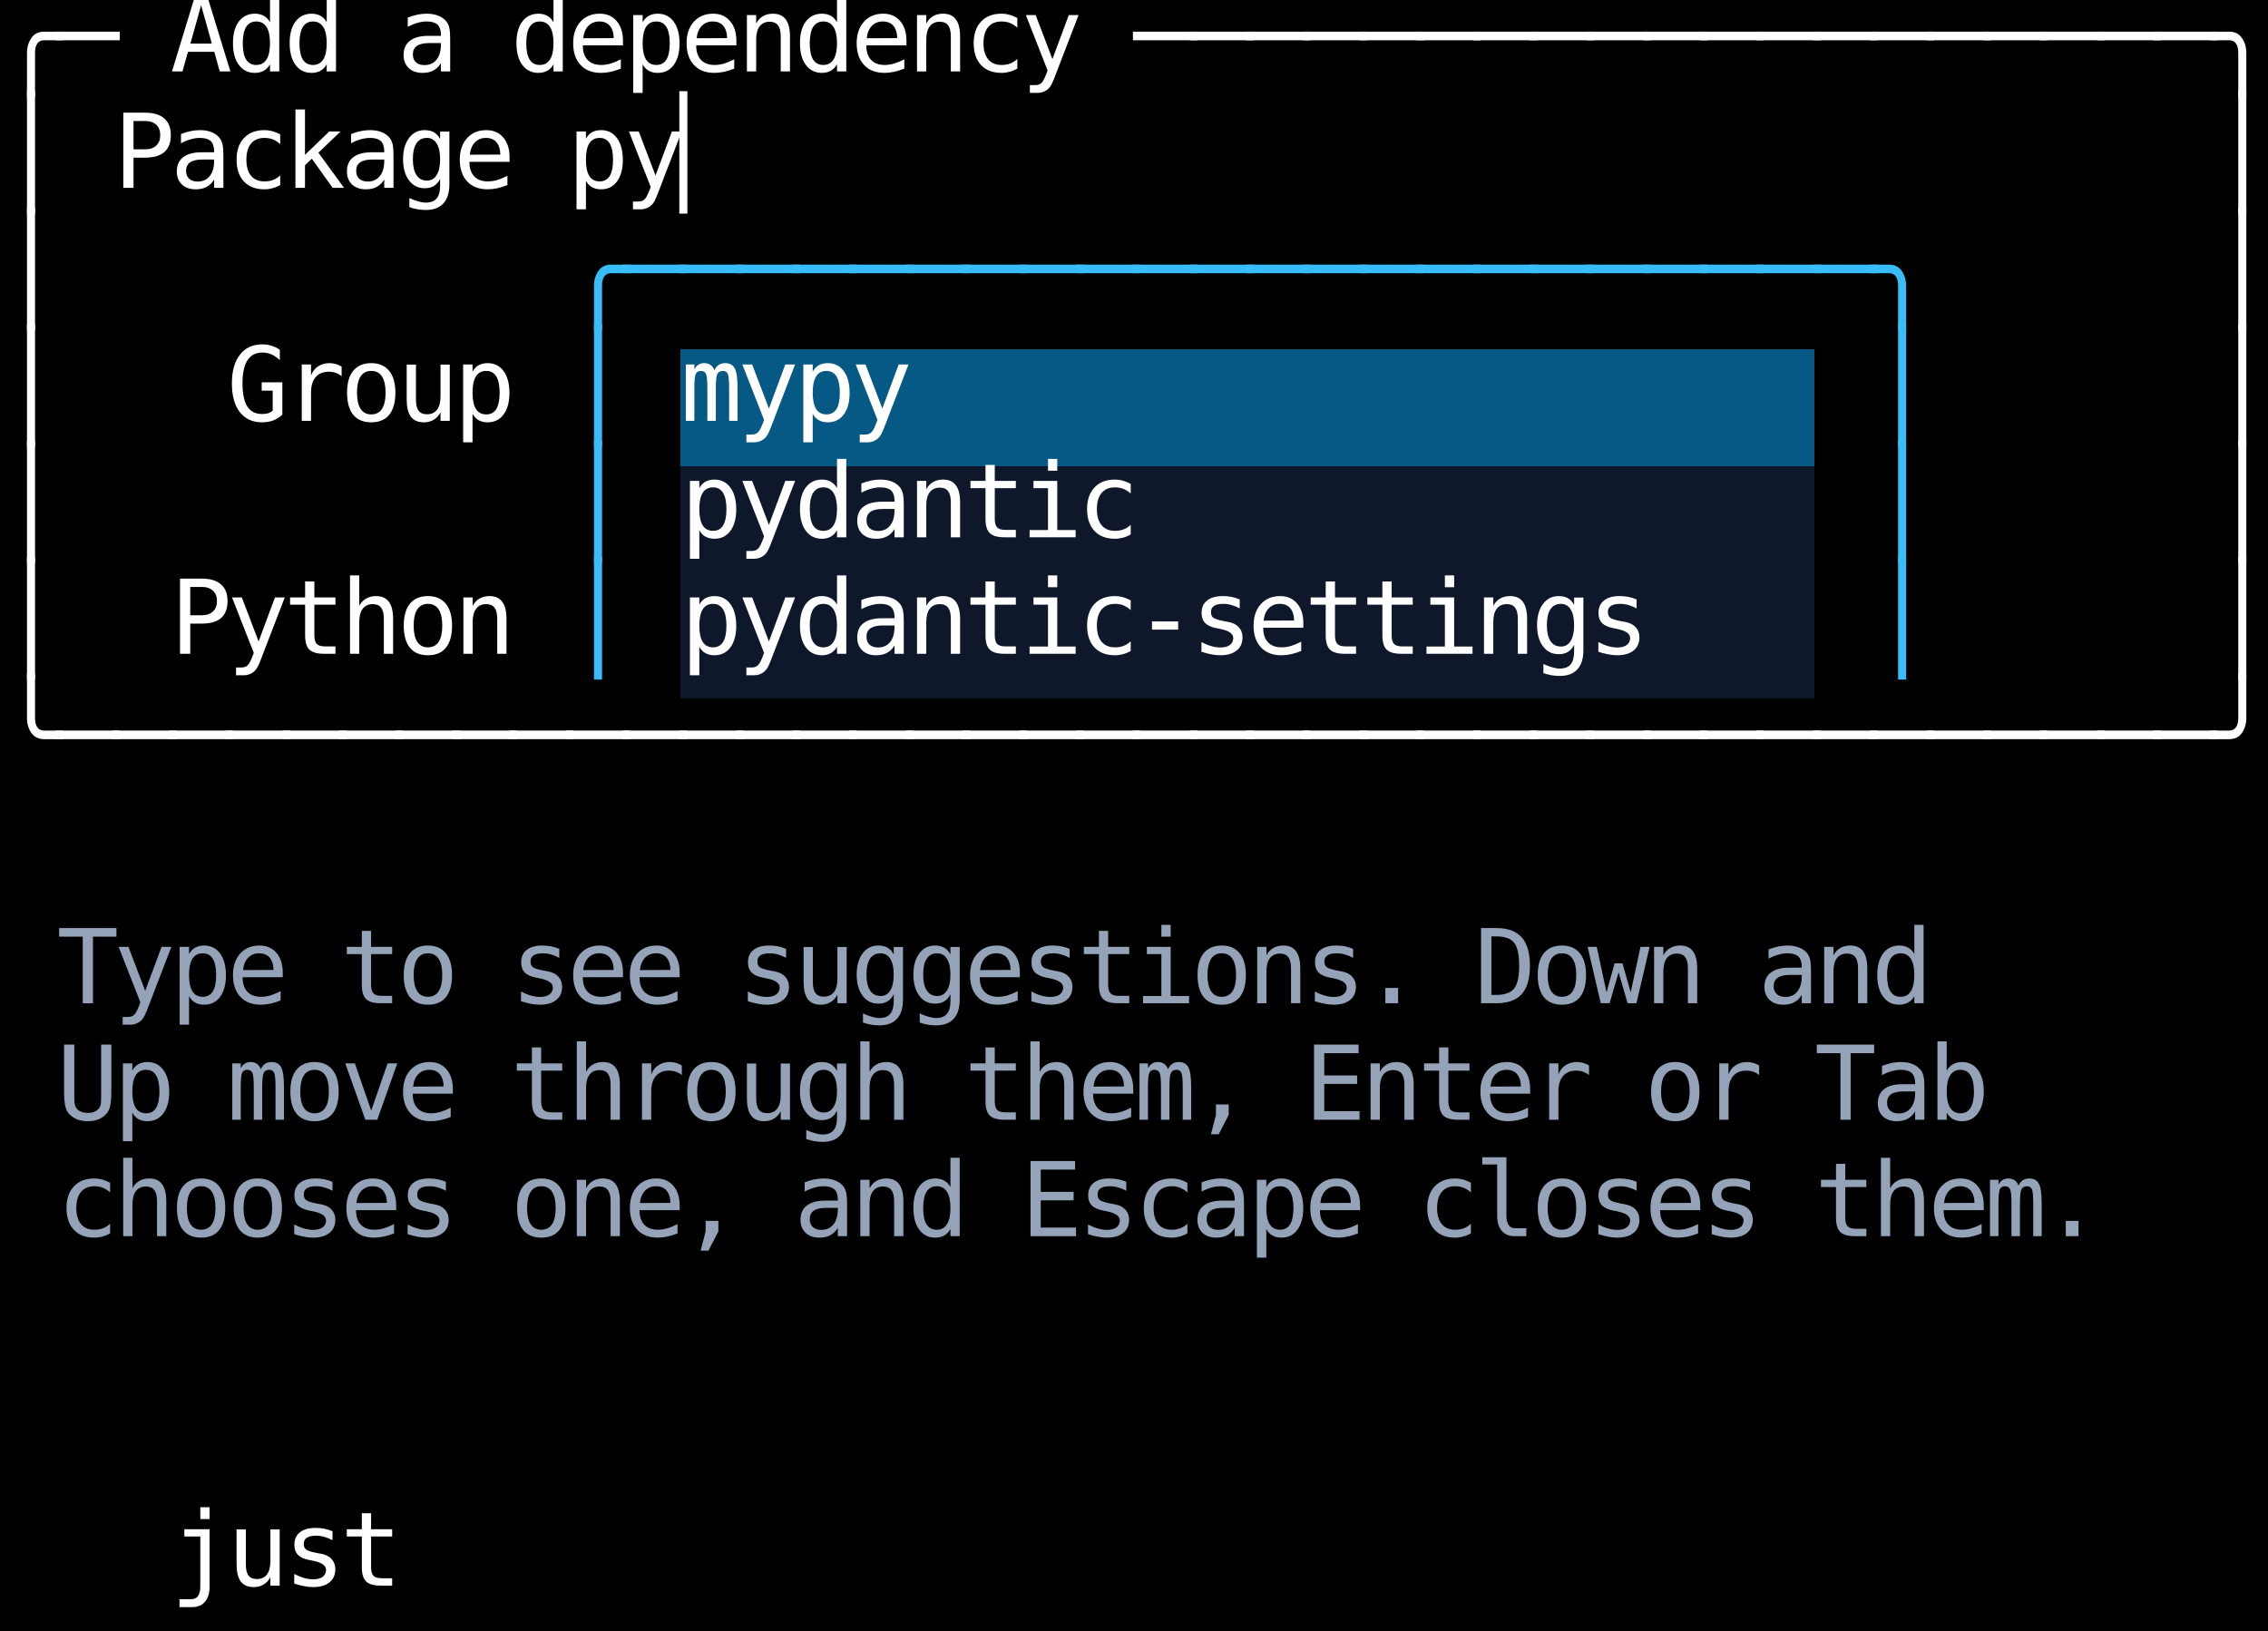
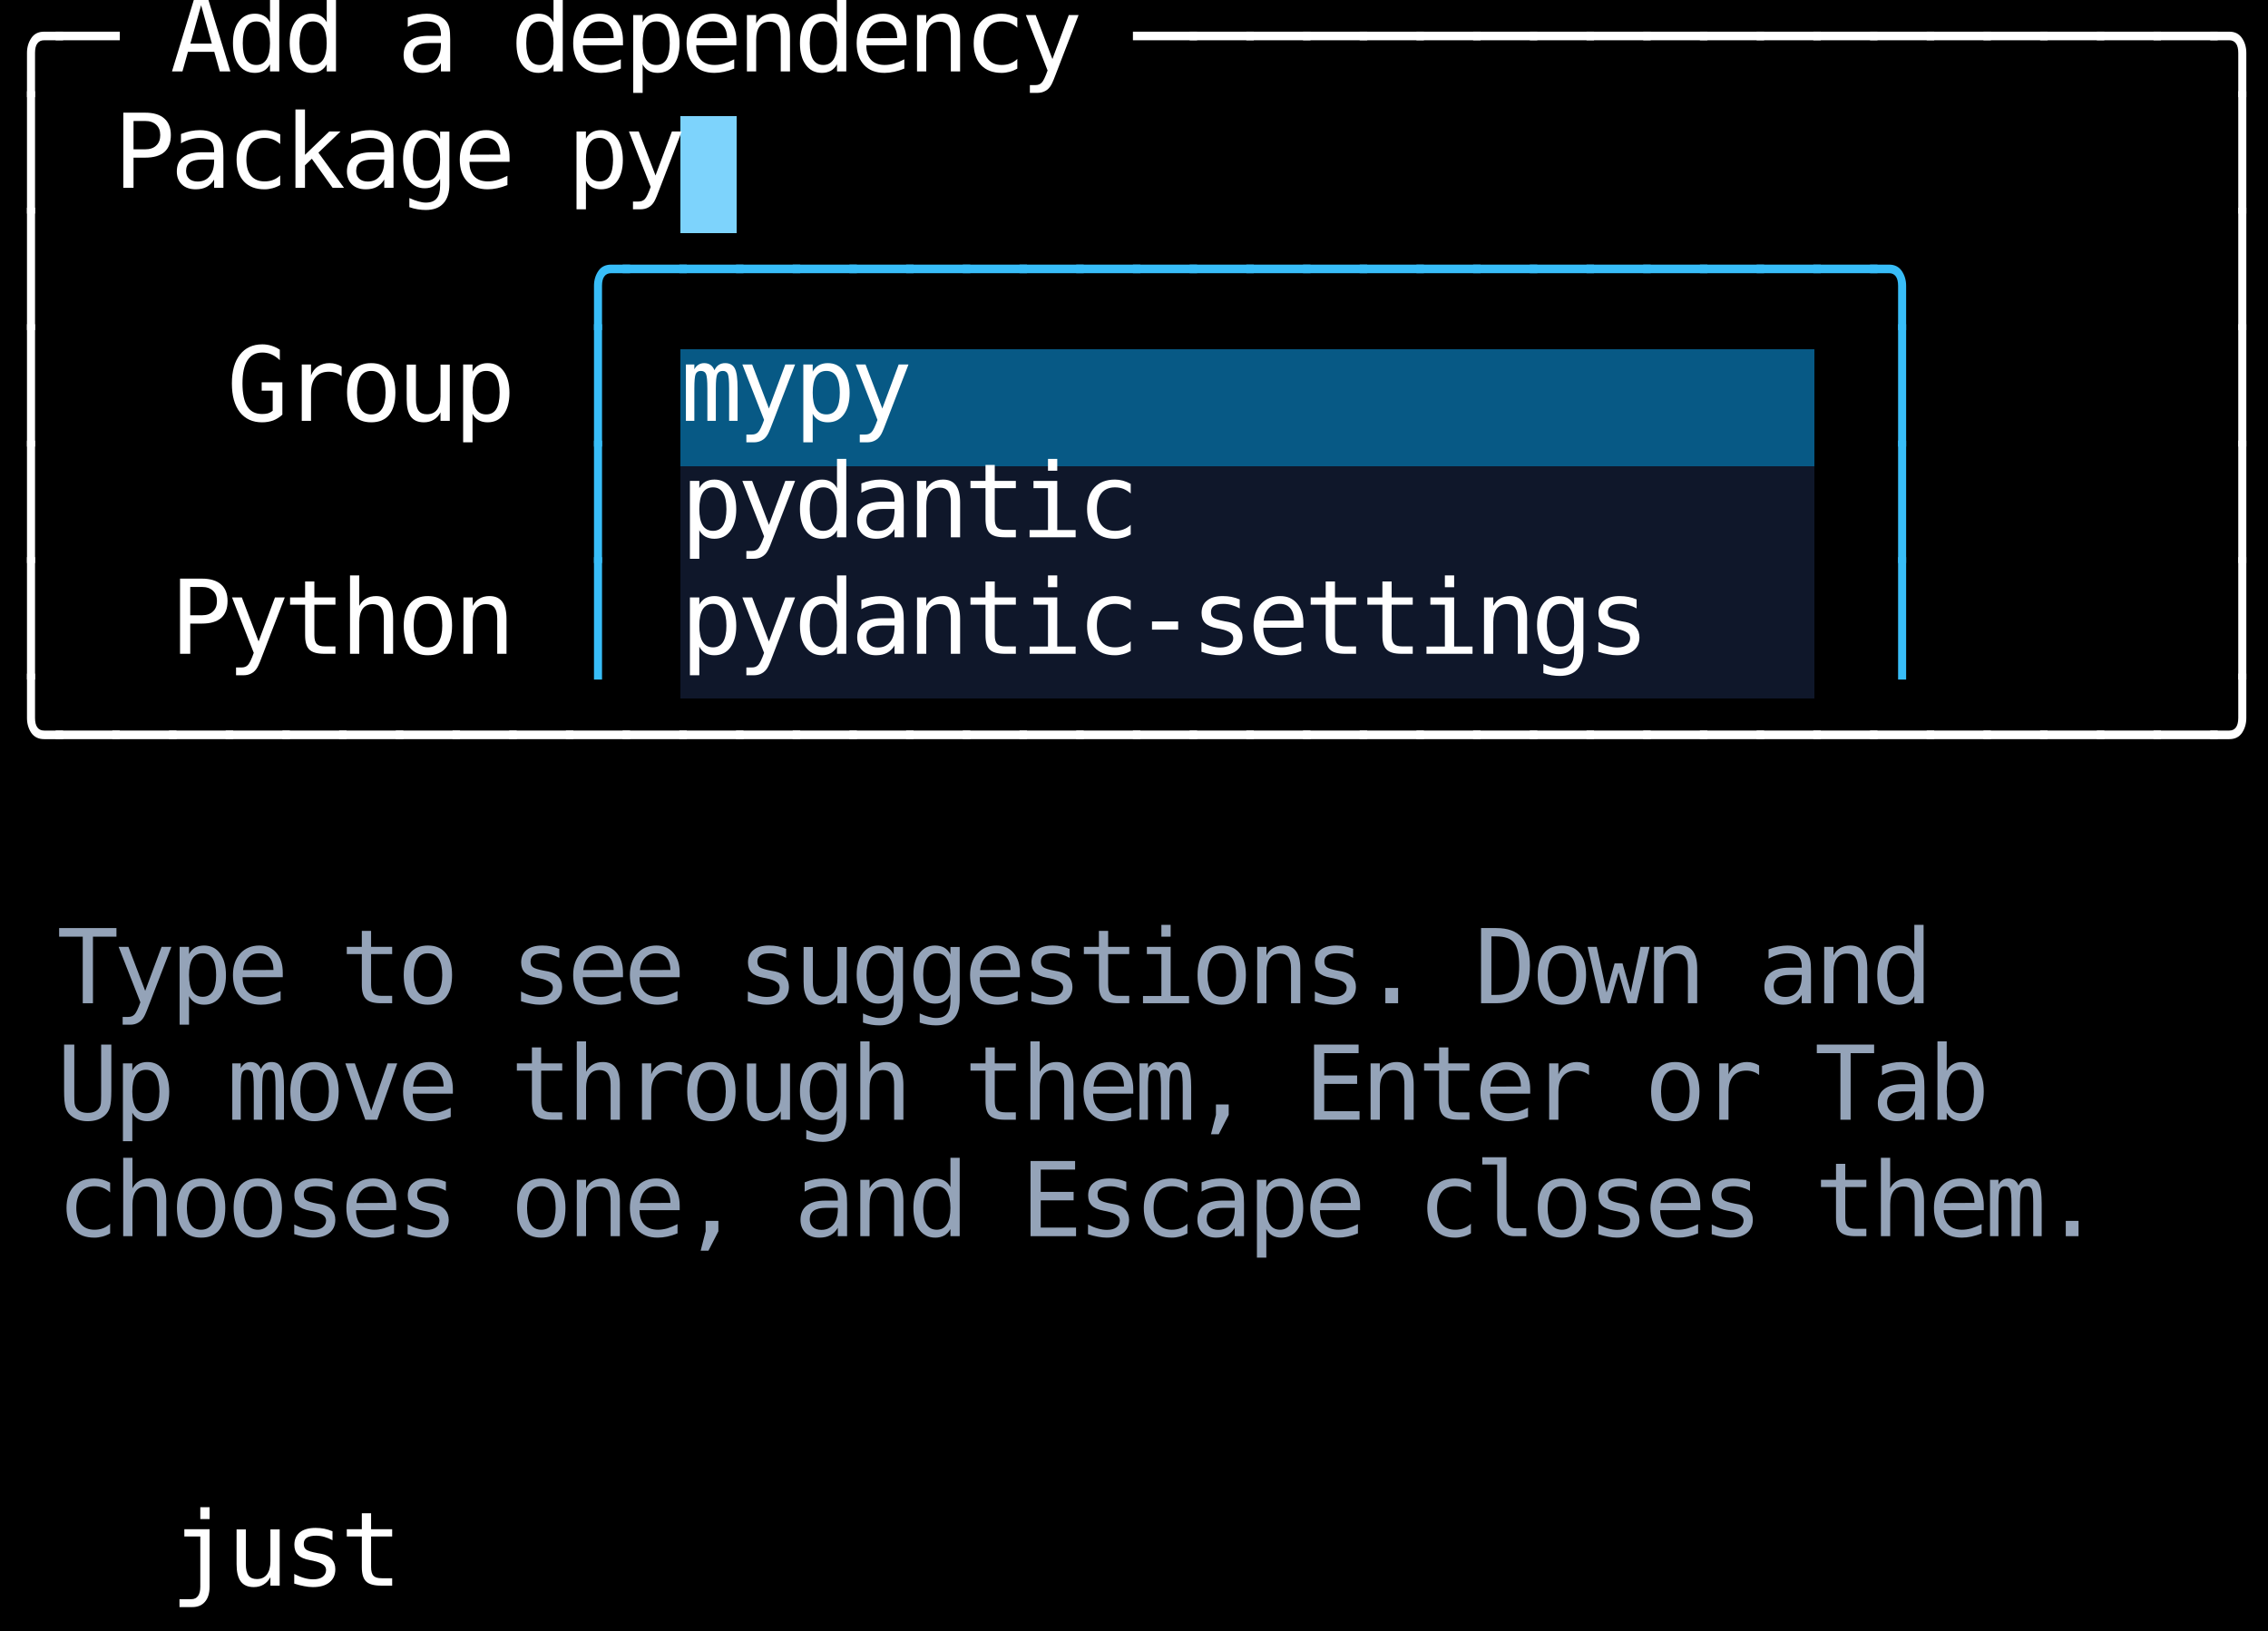
<svg xmlns="http://www.w3.org/2000/svg" width="22.00em" height="15.82em">
  <style>svg {
  dominant-baseline: hanging;
  font-size: 1rem;
}
</style>
  <g shape-rendering="crispEdges">
    <rect x="0.00em" y="0.00em" width="22.00em" height="15.82em" fill="#000000" />
    <rect x="0.00em" y="0.00em" width="22.00em" height="1.13em" fill="#000000" />
-     <rect x="0.00em" y="1.13em" width="22.00em" height="1.13em" fill="#000000" />
+     <rect x="0.00em" y="1.13em" width="6.60em" height="1.13em" fill="#000000" />
+     <rect x="6.60em" y="1.13em" width="0.55em" height="1.13em" fill="#7dd3fc" />
+     <rect x="7.15em" y="1.13em" width="14.85em" height="1.13em" fill="#000000" />
    <rect x="0.00em" y="2.26em" width="22.00em" height="1.13em" fill="#000000" />
    <rect x="0.00em" y="3.39em" width="6.60em" height="1.13em" fill="#000000" />
    <rect x="6.60em" y="3.39em" width="11.00em" height="1.13em" fill="#075985" />
    <rect x="17.60em" y="3.39em" width="4.40em" height="1.13em" fill="#000000" />
    <rect x="0.00em" y="4.52em" width="6.60em" height="1.13em" fill="#000000" />
    <rect x="6.60em" y="4.52em" width="11.00em" height="1.13em" fill="#0f172a" />
    <rect x="17.60em" y="4.52em" width="4.40em" height="1.13em" fill="#000000" />
    <rect x="0.00em" y="5.65em" width="6.60em" height="1.13em" fill="#000000" />
    <rect x="6.60em" y="5.65em" width="11.00em" height="1.13em" fill="#0f172a" />
    <rect x="17.60em" y="5.65em" width="4.40em" height="1.13em" fill="#000000" />
    <rect x="0.00em" y="6.78em" width="22.00em" height="1.13em" fill="#000000" />
    <rect x="0.00em" y="7.91em" width="22.00em" height="1.13em" fill="#000000" />
    <rect x="0.00em" y="9.04em" width="22.00em" height="1.13em" fill="#000000" />
    <rect x="0.00em" y="10.17em" width="22.00em" height="1.13em" fill="#000000" />
    <rect x="0.00em" y="11.30em" width="22.00em" height="1.13em" fill="#000000" />
    <rect x="0.00em" y="12.43em" width="22.00em" height="1.13em" fill="#000000" />
    <rect x="0.00em" y="13.56em" width="22.00em" height="1.13em" fill="#000000" />
    <rect x="0.00em" y="14.69em" width="22.00em" height="1.13em" fill="#000000" />
  </g>
  <text fill="#ffffff" font-family="monospace">
    <tspan y="0.00em">
      <tspan x="0.00em">╭</tspan>
      <tspan x="0.55em">─</tspan>
      <tspan x="1.65em">A</tspan>
      <tspan x="2.20em">d</tspan>
      <tspan x="2.75em">d</tspan>
      <tspan x="3.85em">a</tspan>
      <tspan x="4.95em">d</tspan>
      <tspan x="5.50em">e</tspan>
      <tspan x="6.05em">p</tspan>
      <tspan x="6.60em">e</tspan>
      <tspan x="7.15em">n</tspan>
      <tspan x="7.70em">d</tspan>
      <tspan x="8.25em">e</tspan>
      <tspan x="8.80em">n</tspan>
      <tspan x="9.35em">c</tspan>
      <tspan x="9.90em">y</tspan>
      <tspan x="11.00em">─</tspan>
      <tspan x="11.55em">─</tspan>
      <tspan x="12.10em">─</tspan>
      <tspan x="12.65em">─</tspan>
      <tspan x="13.20em">─</tspan>
      <tspan x="13.75em">─</tspan>
      <tspan x="14.30em">─</tspan>
      <tspan x="14.85em">─</tspan>
      <tspan x="15.40em">─</tspan>
      <tspan x="15.95em">─</tspan>
      <tspan x="16.50em">─</tspan>
      <tspan x="17.05em">─</tspan>
      <tspan x="17.60em">─</tspan>
      <tspan x="18.15em">─</tspan>
      <tspan x="18.70em">─</tspan>
      <tspan x="19.25em">─</tspan>
      <tspan x="19.80em">─</tspan>
      <tspan x="20.35em">─</tspan>
      <tspan x="20.90em">─</tspan>
      <tspan x="21.45em">╮</tspan>
    </tspan>
    <tspan y="1.13em">
      <tspan x="0.00em">│</tspan>
      <tspan x="1.10em">P</tspan>
      <tspan x="1.65em">a</tspan>
      <tspan x="2.20em">c</tspan>
      <tspan x="2.75em">k</tspan>
      <tspan x="3.30em">a</tspan>
      <tspan x="3.85em">g</tspan>
      <tspan x="4.40em">e</tspan>
      <tspan x="5.50em">p</tspan>
      <tspan x="6.05em">y</tspan>
-       <tspan x="6.60em">▏</tspan>
      <tspan x="21.45em">│</tspan>
    </tspan>
    <tspan y="2.26em">
      <tspan x="0.00em">│</tspan>
      <tspan x="5.50em" fill="#38bdf8">╭</tspan>
      <tspan x="6.05em" fill="#38bdf8">─</tspan>
      <tspan x="6.60em" fill="#38bdf8">─</tspan>
      <tspan x="7.15em" fill="#38bdf8">─</tspan>
      <tspan x="7.70em" fill="#38bdf8">─</tspan>
      <tspan x="8.25em" fill="#38bdf8">─</tspan>
      <tspan x="8.80em" fill="#38bdf8">─</tspan>
      <tspan x="9.35em" fill="#38bdf8">─</tspan>
      <tspan x="9.90em" fill="#38bdf8">─</tspan>
      <tspan x="10.45em" fill="#38bdf8">─</tspan>
      <tspan x="11.00em" fill="#38bdf8">─</tspan>
      <tspan x="11.55em" fill="#38bdf8">─</tspan>
      <tspan x="12.10em" fill="#38bdf8">─</tspan>
      <tspan x="12.65em" fill="#38bdf8">─</tspan>
      <tspan x="13.20em" fill="#38bdf8">─</tspan>
      <tspan x="13.75em" fill="#38bdf8">─</tspan>
      <tspan x="14.30em" fill="#38bdf8">─</tspan>
      <tspan x="14.85em" fill="#38bdf8">─</tspan>
      <tspan x="15.40em" fill="#38bdf8">─</tspan>
      <tspan x="15.95em" fill="#38bdf8">─</tspan>
      <tspan x="16.50em" fill="#38bdf8">─</tspan>
      <tspan x="17.05em" fill="#38bdf8">─</tspan>
      <tspan x="17.60em" fill="#38bdf8">─</tspan>
      <tspan x="18.15em" fill="#38bdf8">╮</tspan>
      <tspan x="21.45em">│</tspan>
    </tspan>
    <tspan y="3.39em">
      <tspan x="0.00em">│</tspan>
      <tspan x="2.20em">G</tspan>
      <tspan x="2.75em">r</tspan>
      <tspan x="3.30em">o</tspan>
      <tspan x="3.85em">u</tspan>
      <tspan x="4.40em">p</tspan>
      <tspan x="5.50em" fill="#38bdf8">│</tspan>
      <tspan x="6.60em">m</tspan>
      <tspan x="7.15em">y</tspan>
      <tspan x="7.70em">p</tspan>
      <tspan x="8.25em">y</tspan>
      <tspan x="18.15em" fill="#38bdf8">│</tspan>
      <tspan x="21.45em">│</tspan>
    </tspan>
    <tspan y="4.52em">
      <tspan x="0.00em">│</tspan>
      <tspan x="5.50em" fill="#38bdf8">│</tspan>
      <tspan x="6.60em">p</tspan>
      <tspan x="7.15em">y</tspan>
      <tspan x="7.70em">d</tspan>
      <tspan x="8.25em">a</tspan>
      <tspan x="8.80em">n</tspan>
      <tspan x="9.35em">t</tspan>
      <tspan x="9.90em">i</tspan>
      <tspan x="10.45em">c</tspan>
      <tspan x="18.15em" fill="#38bdf8">│</tspan>
      <tspan x="21.45em">│</tspan>
    </tspan>
    <tspan y="5.65em">
      <tspan x="0.00em">│</tspan>
      <tspan x="1.65em">P</tspan>
      <tspan x="2.20em">y</tspan>
      <tspan x="2.75em">t</tspan>
      <tspan x="3.30em">h</tspan>
      <tspan x="3.85em">o</tspan>
      <tspan x="4.40em">n</tspan>
      <tspan x="5.50em" fill="#38bdf8">│</tspan>
      <tspan x="6.60em">p</tspan>
      <tspan x="7.15em">y</tspan>
      <tspan x="7.70em">d</tspan>
      <tspan x="8.25em">a</tspan>
      <tspan x="8.80em">n</tspan>
      <tspan x="9.35em">t</tspan>
      <tspan x="9.90em">i</tspan>
      <tspan x="10.45em">c</tspan>
      <tspan x="11.00em">-</tspan>
      <tspan x="11.55em">s</tspan>
      <tspan x="12.10em">e</tspan>
      <tspan x="12.65em">t</tspan>
      <tspan x="13.20em">t</tspan>
      <tspan x="13.75em">i</tspan>
      <tspan x="14.30em">n</tspan>
      <tspan x="14.85em">g</tspan>
      <tspan x="15.40em">s</tspan>
      <tspan x="18.15em" fill="#38bdf8">│</tspan>
      <tspan x="21.45em">│</tspan>
    </tspan>
    <tspan y="6.78em">
      <tspan x="0.00em">╰</tspan>
      <tspan x="0.55em">─</tspan>
      <tspan x="1.10em">─</tspan>
      <tspan x="1.65em">─</tspan>
      <tspan x="2.20em">─</tspan>
      <tspan x="2.75em">─</tspan>
      <tspan x="3.30em">─</tspan>
      <tspan x="3.85em">─</tspan>
      <tspan x="4.40em">─</tspan>
      <tspan x="4.95em">─</tspan>
      <tspan x="5.50em">─</tspan>
      <tspan x="6.05em">─</tspan>
      <tspan x="6.60em">─</tspan>
      <tspan x="7.15em">─</tspan>
      <tspan x="7.70em">─</tspan>
      <tspan x="8.25em">─</tspan>
      <tspan x="8.80em">─</tspan>
      <tspan x="9.35em">─</tspan>
      <tspan x="9.90em">─</tspan>
      <tspan x="10.45em">─</tspan>
      <tspan x="11.00em">─</tspan>
      <tspan x="11.55em">─</tspan>
      <tspan x="12.10em">─</tspan>
      <tspan x="12.65em">─</tspan>
      <tspan x="13.20em">─</tspan>
      <tspan x="13.75em">─</tspan>
      <tspan x="14.30em">─</tspan>
      <tspan x="14.85em">─</tspan>
      <tspan x="15.40em">─</tspan>
      <tspan x="15.95em">─</tspan>
      <tspan x="16.50em">─</tspan>
      <tspan x="17.05em">─</tspan>
      <tspan x="17.60em">─</tspan>
      <tspan x="18.15em">─</tspan>
      <tspan x="18.70em">─</tspan>
      <tspan x="19.25em">─</tspan>
      <tspan x="19.80em">─</tspan>
      <tspan x="20.35em">─</tspan>
      <tspan x="20.90em">─</tspan>
      <tspan x="21.45em">╯</tspan>
    </tspan>
    <tspan y="7.91em" />
    <tspan y="9.04em">
      <tspan x="0.55em" fill="#94a3b8">T</tspan>
      <tspan x="1.10em" fill="#94a3b8">y</tspan>
      <tspan x="1.65em" fill="#94a3b8">p</tspan>
      <tspan x="2.20em" fill="#94a3b8">e</tspan>
      <tspan x="3.30em" fill="#94a3b8">t</tspan>
      <tspan x="3.85em" fill="#94a3b8">o</tspan>
      <tspan x="4.95em" fill="#94a3b8">s</tspan>
      <tspan x="5.50em" fill="#94a3b8">e</tspan>
      <tspan x="6.05em" fill="#94a3b8">e</tspan>
      <tspan x="7.15em" fill="#94a3b8">s</tspan>
      <tspan x="7.70em" fill="#94a3b8">u</tspan>
      <tspan x="8.25em" fill="#94a3b8">g</tspan>
      <tspan x="8.80em" fill="#94a3b8">g</tspan>
      <tspan x="9.35em" fill="#94a3b8">e</tspan>
      <tspan x="9.90em" fill="#94a3b8">s</tspan>
      <tspan x="10.45em" fill="#94a3b8">t</tspan>
      <tspan x="11.00em" fill="#94a3b8">i</tspan>
      <tspan x="11.55em" fill="#94a3b8">o</tspan>
      <tspan x="12.10em" fill="#94a3b8">n</tspan>
      <tspan x="12.65em" fill="#94a3b8">s</tspan>
      <tspan x="13.20em" fill="#94a3b8">.</tspan>
      <tspan x="14.30em" fill="#94a3b8">D</tspan>
      <tspan x="14.85em" fill="#94a3b8">o</tspan>
      <tspan x="15.40em" fill="#94a3b8">w</tspan>
      <tspan x="15.95em" fill="#94a3b8">n</tspan>
      <tspan x="17.05em" fill="#94a3b8">a</tspan>
      <tspan x="17.60em" fill="#94a3b8">n</tspan>
      <tspan x="18.15em" fill="#94a3b8">d</tspan>
    </tspan>
    <tspan y="10.17em">
      <tspan x="0.55em" fill="#94a3b8">U</tspan>
      <tspan x="1.10em" fill="#94a3b8">p</tspan>
      <tspan x="2.20em" fill="#94a3b8">m</tspan>
      <tspan x="2.75em" fill="#94a3b8">o</tspan>
      <tspan x="3.30em" fill="#94a3b8">v</tspan>
      <tspan x="3.85em" fill="#94a3b8">e</tspan>
      <tspan x="4.95em" fill="#94a3b8">t</tspan>
      <tspan x="5.50em" fill="#94a3b8">h</tspan>
      <tspan x="6.05em" fill="#94a3b8">r</tspan>
      <tspan x="6.60em" fill="#94a3b8">o</tspan>
      <tspan x="7.15em" fill="#94a3b8">u</tspan>
      <tspan x="7.70em" fill="#94a3b8">g</tspan>
      <tspan x="8.25em" fill="#94a3b8">h</tspan>
      <tspan x="9.35em" fill="#94a3b8">t</tspan>
      <tspan x="9.90em" fill="#94a3b8">h</tspan>
      <tspan x="10.45em" fill="#94a3b8">e</tspan>
      <tspan x="11.00em" fill="#94a3b8">m</tspan>
      <tspan x="11.55em" fill="#94a3b8">,</tspan>
      <tspan x="12.65em" fill="#94a3b8">E</tspan>
      <tspan x="13.20em" fill="#94a3b8">n</tspan>
      <tspan x="13.75em" fill="#94a3b8">t</tspan>
      <tspan x="14.30em" fill="#94a3b8">e</tspan>
      <tspan x="14.85em" fill="#94a3b8">r</tspan>
      <tspan x="15.95em" fill="#94a3b8">o</tspan>
      <tspan x="16.50em" fill="#94a3b8">r</tspan>
      <tspan x="17.60em" fill="#94a3b8">T</tspan>
      <tspan x="18.15em" fill="#94a3b8">a</tspan>
      <tspan x="18.70em" fill="#94a3b8">b</tspan>
    </tspan>
    <tspan y="11.30em">
      <tspan x="0.55em" fill="#94a3b8">c</tspan>
      <tspan x="1.10em" fill="#94a3b8">h</tspan>
      <tspan x="1.65em" fill="#94a3b8">o</tspan>
      <tspan x="2.20em" fill="#94a3b8">o</tspan>
      <tspan x="2.75em" fill="#94a3b8">s</tspan>
      <tspan x="3.30em" fill="#94a3b8">e</tspan>
      <tspan x="3.85em" fill="#94a3b8">s</tspan>
      <tspan x="4.95em" fill="#94a3b8">o</tspan>
      <tspan x="5.50em" fill="#94a3b8">n</tspan>
      <tspan x="6.05em" fill="#94a3b8">e</tspan>
      <tspan x="6.60em" fill="#94a3b8">,</tspan>
      <tspan x="7.70em" fill="#94a3b8">a</tspan>
      <tspan x="8.25em" fill="#94a3b8">n</tspan>
      <tspan x="8.80em" fill="#94a3b8">d</tspan>
      <tspan x="9.90em" fill="#94a3b8">E</tspan>
      <tspan x="10.45em" fill="#94a3b8">s</tspan>
      <tspan x="11.00em" fill="#94a3b8">c</tspan>
      <tspan x="11.55em" fill="#94a3b8">a</tspan>
      <tspan x="12.10em" fill="#94a3b8">p</tspan>
      <tspan x="12.65em" fill="#94a3b8">e</tspan>
      <tspan x="13.75em" fill="#94a3b8">c</tspan>
      <tspan x="14.30em" fill="#94a3b8">l</tspan>
      <tspan x="14.85em" fill="#94a3b8">o</tspan>
      <tspan x="15.40em" fill="#94a3b8">s</tspan>
      <tspan x="15.95em" fill="#94a3b8">e</tspan>
      <tspan x="16.50em" fill="#94a3b8">s</tspan>
      <tspan x="17.60em" fill="#94a3b8">t</tspan>
      <tspan x="18.15em" fill="#94a3b8">h</tspan>
      <tspan x="18.70em" fill="#94a3b8">e</tspan>
      <tspan x="19.25em" fill="#94a3b8">m</tspan>
      <tspan x="19.80em" fill="#94a3b8">.</tspan>
    </tspan>
    <tspan y="12.43em" />
    <tspan y="13.56em" />
    <tspan y="14.69em">
      <tspan x="1.65em">j</tspan>
      <tspan x="2.20em">u</tspan>
      <tspan x="2.75em">s</tspan>
      <tspan x="3.30em">t</tspan>
    </tspan>
  </text>
</svg>
